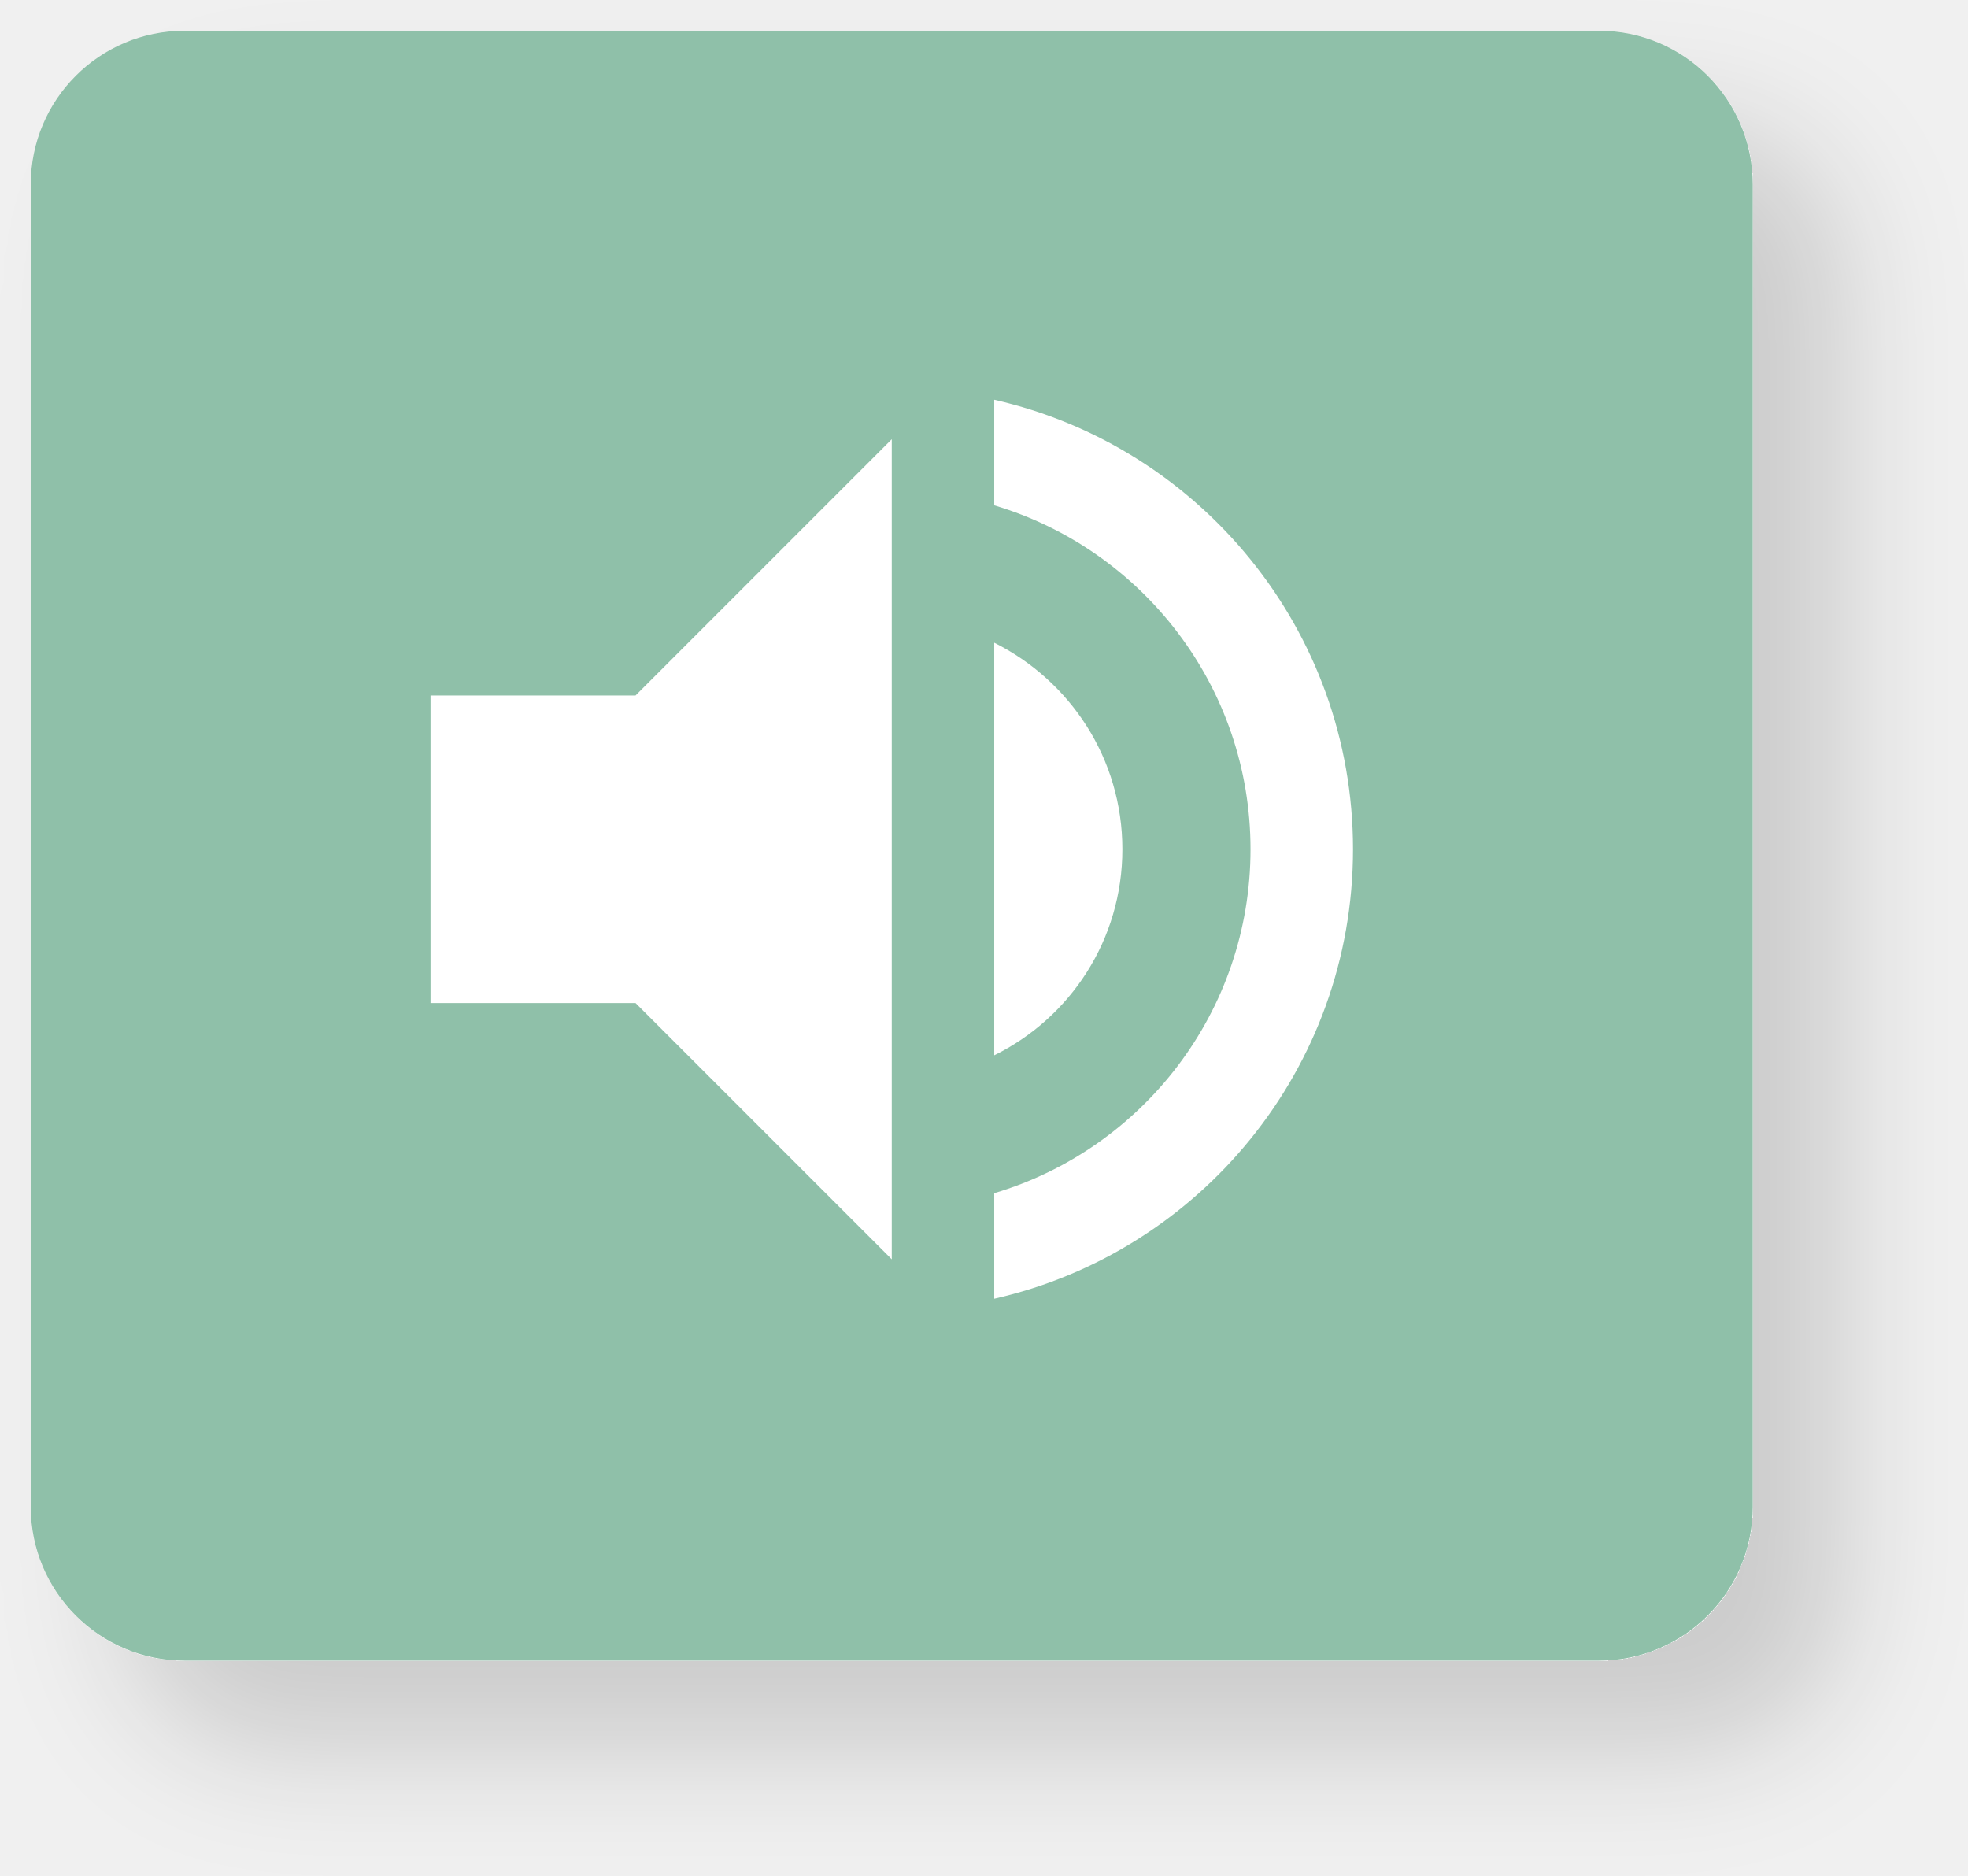
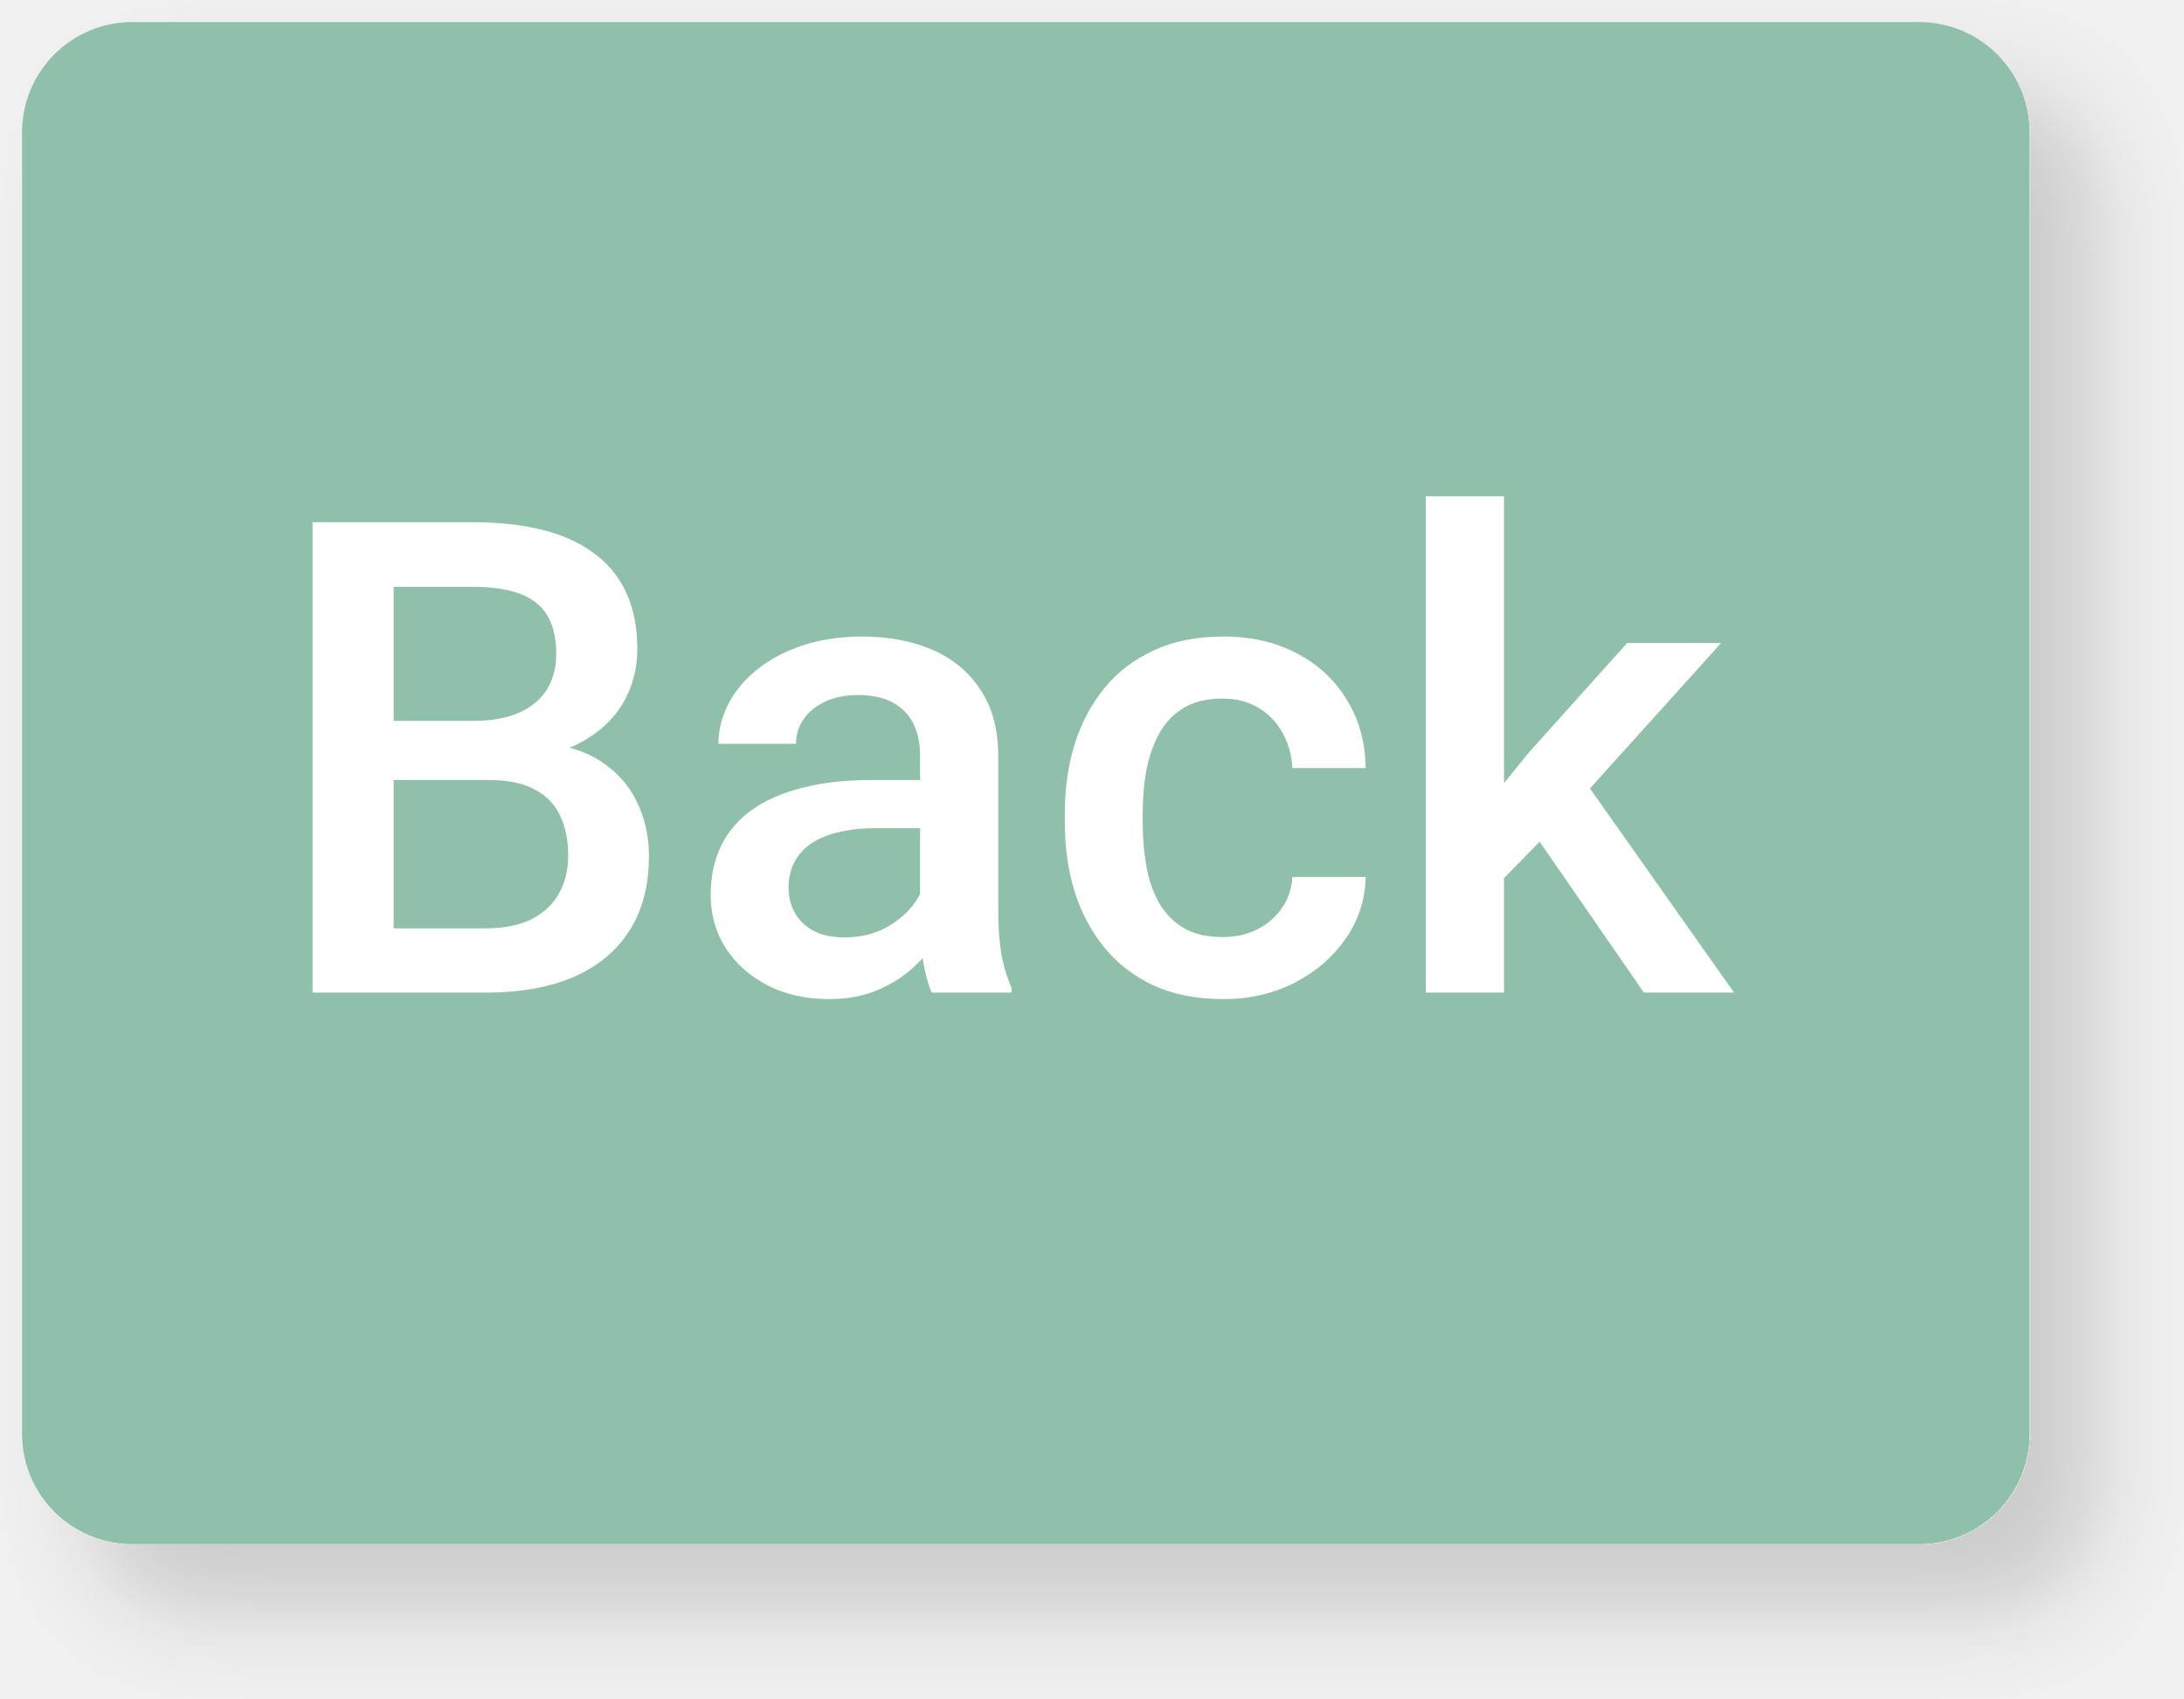
- <svg xmlns="http://www.w3.org/2000/svg" width="64" height="61" viewBox="0 0 64 61" fill="none">
-   <g filter="url(#filter0_d_724_2058)">
-     <path d="M1 6C1 3.239 3.239 1 6 1H52C54.761 1 57 3.239 57 6V49C57 51.761 54.761 54 52 54H6C3.239 54 1 51.761 1 49V6Z" fill="#8FC0A9" />
-     <path d="M14 22.617V32.617H20.667L29 40.95V14.283L20.667 22.617H14ZM36.5 27.617C36.5 24.667 34.8 22.133 32.333 20.9V34.317C34.8 33.1 36.5 30.567 36.5 27.617ZM32.333 13V16.433C37.15 17.867 40.667 22.333 40.667 27.617C40.667 32.9 37.15 37.367 32.333 38.8V42.233C39.017 40.717 44 34.75 44 27.617C44 20.483 39.017 14.517 32.333 13V13Z" fill="white" />
+ <svg xmlns="http://www.w3.org/2000/svg" width="99" height="77" viewBox="0 0 99 77" fill="none">
+   <g filter="url(#filter0_d_879_2343)">
+     <rect x="1" y="1" width="91" height="69" rx="5" fill="#8FC0A9" />
+     <path d="M22.166 35.361H16.731L16.702 32.681H21.448C22.249 32.681 22.928 32.563 23.484 32.329C24.051 32.085 24.48 31.738 24.773 31.289C25.066 30.83 25.213 30.278 25.213 29.634C25.213 28.921 25.076 28.34 24.803 27.891C24.529 27.441 24.109 27.114 23.543 26.909C22.986 26.704 22.273 26.602 21.404 26.602H17.845V45H14.168V23.672H21.404C22.576 23.672 23.621 23.784 24.539 24.009C25.467 24.233 26.253 24.585 26.898 25.064C27.552 25.532 28.045 26.128 28.377 26.851C28.719 27.573 28.89 28.433 28.89 29.429C28.89 30.308 28.68 31.113 28.26 31.846C27.84 32.568 27.22 33.159 26.399 33.618C25.579 34.077 24.559 34.351 23.338 34.438L22.166 35.361ZM22.005 45H15.574L17.23 42.085H22.005C22.835 42.085 23.528 41.948 24.085 41.675C24.642 41.392 25.057 41.006 25.33 40.518C25.613 40.02 25.755 39.438 25.755 38.774C25.755 38.081 25.633 37.48 25.389 36.973C25.145 36.455 24.759 36.06 24.231 35.786C23.704 35.503 23.016 35.361 22.166 35.361H18.035L18.064 32.681H23.44L24.275 33.691C25.447 33.73 26.409 33.989 27.161 34.468C27.923 34.946 28.489 35.566 28.86 36.328C29.231 37.09 29.417 37.91 29.417 38.789C29.417 40.147 29.119 41.284 28.523 42.202C27.938 43.12 27.093 43.818 25.989 44.297C24.886 44.766 23.558 45 22.005 45ZM41.707 41.821V34.263C41.707 33.696 41.605 33.208 41.399 32.798C41.194 32.388 40.882 32.07 40.462 31.846C40.052 31.621 39.534 31.509 38.909 31.509C38.333 31.509 37.835 31.606 37.415 31.802C36.995 31.997 36.668 32.261 36.434 32.593C36.199 32.925 36.082 33.301 36.082 33.721H32.566C32.566 33.096 32.718 32.49 33.02 31.904C33.323 31.318 33.763 30.796 34.339 30.337C34.915 29.878 35.603 29.517 36.404 29.253C37.205 28.989 38.103 28.857 39.1 28.857C40.291 28.857 41.346 29.058 42.264 29.458C43.191 29.858 43.919 30.464 44.446 31.274C44.983 32.075 45.252 33.081 45.252 34.292V41.338C45.252 42.06 45.301 42.71 45.398 43.286C45.506 43.852 45.657 44.346 45.852 44.766V45H42.234C42.068 44.619 41.937 44.136 41.839 43.55C41.751 42.954 41.707 42.378 41.707 41.821ZM42.22 35.361L42.249 37.544H39.715C39.06 37.544 38.484 37.607 37.986 37.734C37.488 37.852 37.073 38.027 36.741 38.262C36.409 38.496 36.16 38.779 35.994 39.111C35.828 39.443 35.745 39.819 35.745 40.239C35.745 40.659 35.843 41.045 36.038 41.397C36.233 41.738 36.517 42.007 36.888 42.202C37.269 42.398 37.727 42.495 38.265 42.495C38.987 42.495 39.617 42.349 40.154 42.056C40.701 41.753 41.131 41.387 41.443 40.957C41.756 40.518 41.922 40.102 41.941 39.712L43.084 41.279C42.967 41.68 42.767 42.109 42.483 42.568C42.2 43.027 41.829 43.467 41.37 43.887C40.921 44.297 40.379 44.634 39.744 44.898C39.119 45.161 38.397 45.293 37.576 45.293C36.541 45.293 35.618 45.088 34.808 44.678C33.997 44.258 33.362 43.696 32.903 42.993C32.444 42.28 32.215 41.475 32.215 40.576C32.215 39.736 32.371 38.994 32.684 38.35C33.006 37.695 33.475 37.148 34.09 36.709C34.715 36.27 35.477 35.938 36.375 35.713C37.273 35.478 38.299 35.361 39.451 35.361H42.22ZM55.418 42.48C55.994 42.48 56.512 42.368 56.971 42.144C57.44 41.909 57.815 41.587 58.099 41.177C58.392 40.767 58.553 40.293 58.582 39.756H61.907C61.888 40.781 61.585 41.714 60.999 42.554C60.413 43.394 59.637 44.062 58.67 44.56C57.703 45.049 56.634 45.293 55.462 45.293C54.251 45.293 53.196 45.088 52.298 44.678C51.399 44.258 50.652 43.682 50.057 42.949C49.461 42.217 49.012 41.372 48.709 40.415C48.416 39.458 48.27 38.433 48.27 37.339V36.826C48.27 35.732 48.416 34.707 48.709 33.75C49.012 32.783 49.461 31.934 50.057 31.201C50.652 30.469 51.399 29.898 52.298 29.487C53.196 29.067 54.246 28.857 55.447 28.857C56.717 28.857 57.83 29.111 58.787 29.619C59.744 30.117 60.496 30.815 61.043 31.714C61.6 32.602 61.888 33.638 61.907 34.819H58.582C58.553 34.233 58.406 33.706 58.143 33.237C57.889 32.759 57.527 32.378 57.059 32.095C56.6 31.811 56.048 31.67 55.403 31.67C54.69 31.67 54.1 31.816 53.631 32.109C53.162 32.393 52.796 32.783 52.532 33.281C52.269 33.77 52.078 34.321 51.961 34.937C51.853 35.542 51.8 36.172 51.8 36.826V37.339C51.8 37.993 51.853 38.628 51.961 39.243C52.068 39.858 52.254 40.41 52.518 40.898C52.791 41.377 53.162 41.763 53.631 42.056C54.1 42.339 54.695 42.48 55.418 42.48ZM68.177 22.5V45H64.632V22.5H68.177ZM78.02 29.15L71.121 36.797L67.342 40.664L66.419 37.676L69.275 34.145L73.758 29.15H78.02ZM74.519 45L69.378 37.559L71.605 35.083L78.606 45H74.519Z" fill="white" />
  </g>
  <defs>
-     <filter id="filter0_d_724_2058" x="0" y="0" width="64" height="61" filterUnits="userSpaceOnUse" color-interpolation-filters="sRGB">
+     <filter id="filter0_d_879_2343" x="0" y="0" width="99" height="77" filterUnits="userSpaceOnUse" color-interpolation-filters="sRGB">
      <feFlood flood-opacity="0" result="BackgroundImageFix" />
      <feColorMatrix in="SourceAlpha" type="matrix" values="0 0 0 0 0 0 0 0 0 0 0 0 0 0 0 0 0 0 127 0" result="hardAlpha" />
      <feOffset dx="3" dy="3" />
      <feGaussianBlur stdDeviation="2" />
      <feComposite in2="hardAlpha" operator="out" />
      <feColorMatrix type="matrix" values="0 0 0 0 0 0 0 0 0 0 0 0 0 0 0 0 0 0 0.15 0" />
-       <feBlend mode="normal" in2="BackgroundImageFix" result="effect1_dropShadow_724_2058" />
-       <feBlend mode="normal" in="SourceGraphic" in2="effect1_dropShadow_724_2058" result="shape" />
+       <feBlend mode="normal" in2="BackgroundImageFix" result="effect1_dropShadow_879_2343" />
+       <feBlend mode="normal" in="SourceGraphic" in2="effect1_dropShadow_879_2343" result="shape" />
    </filter>
  </defs>
</svg>
